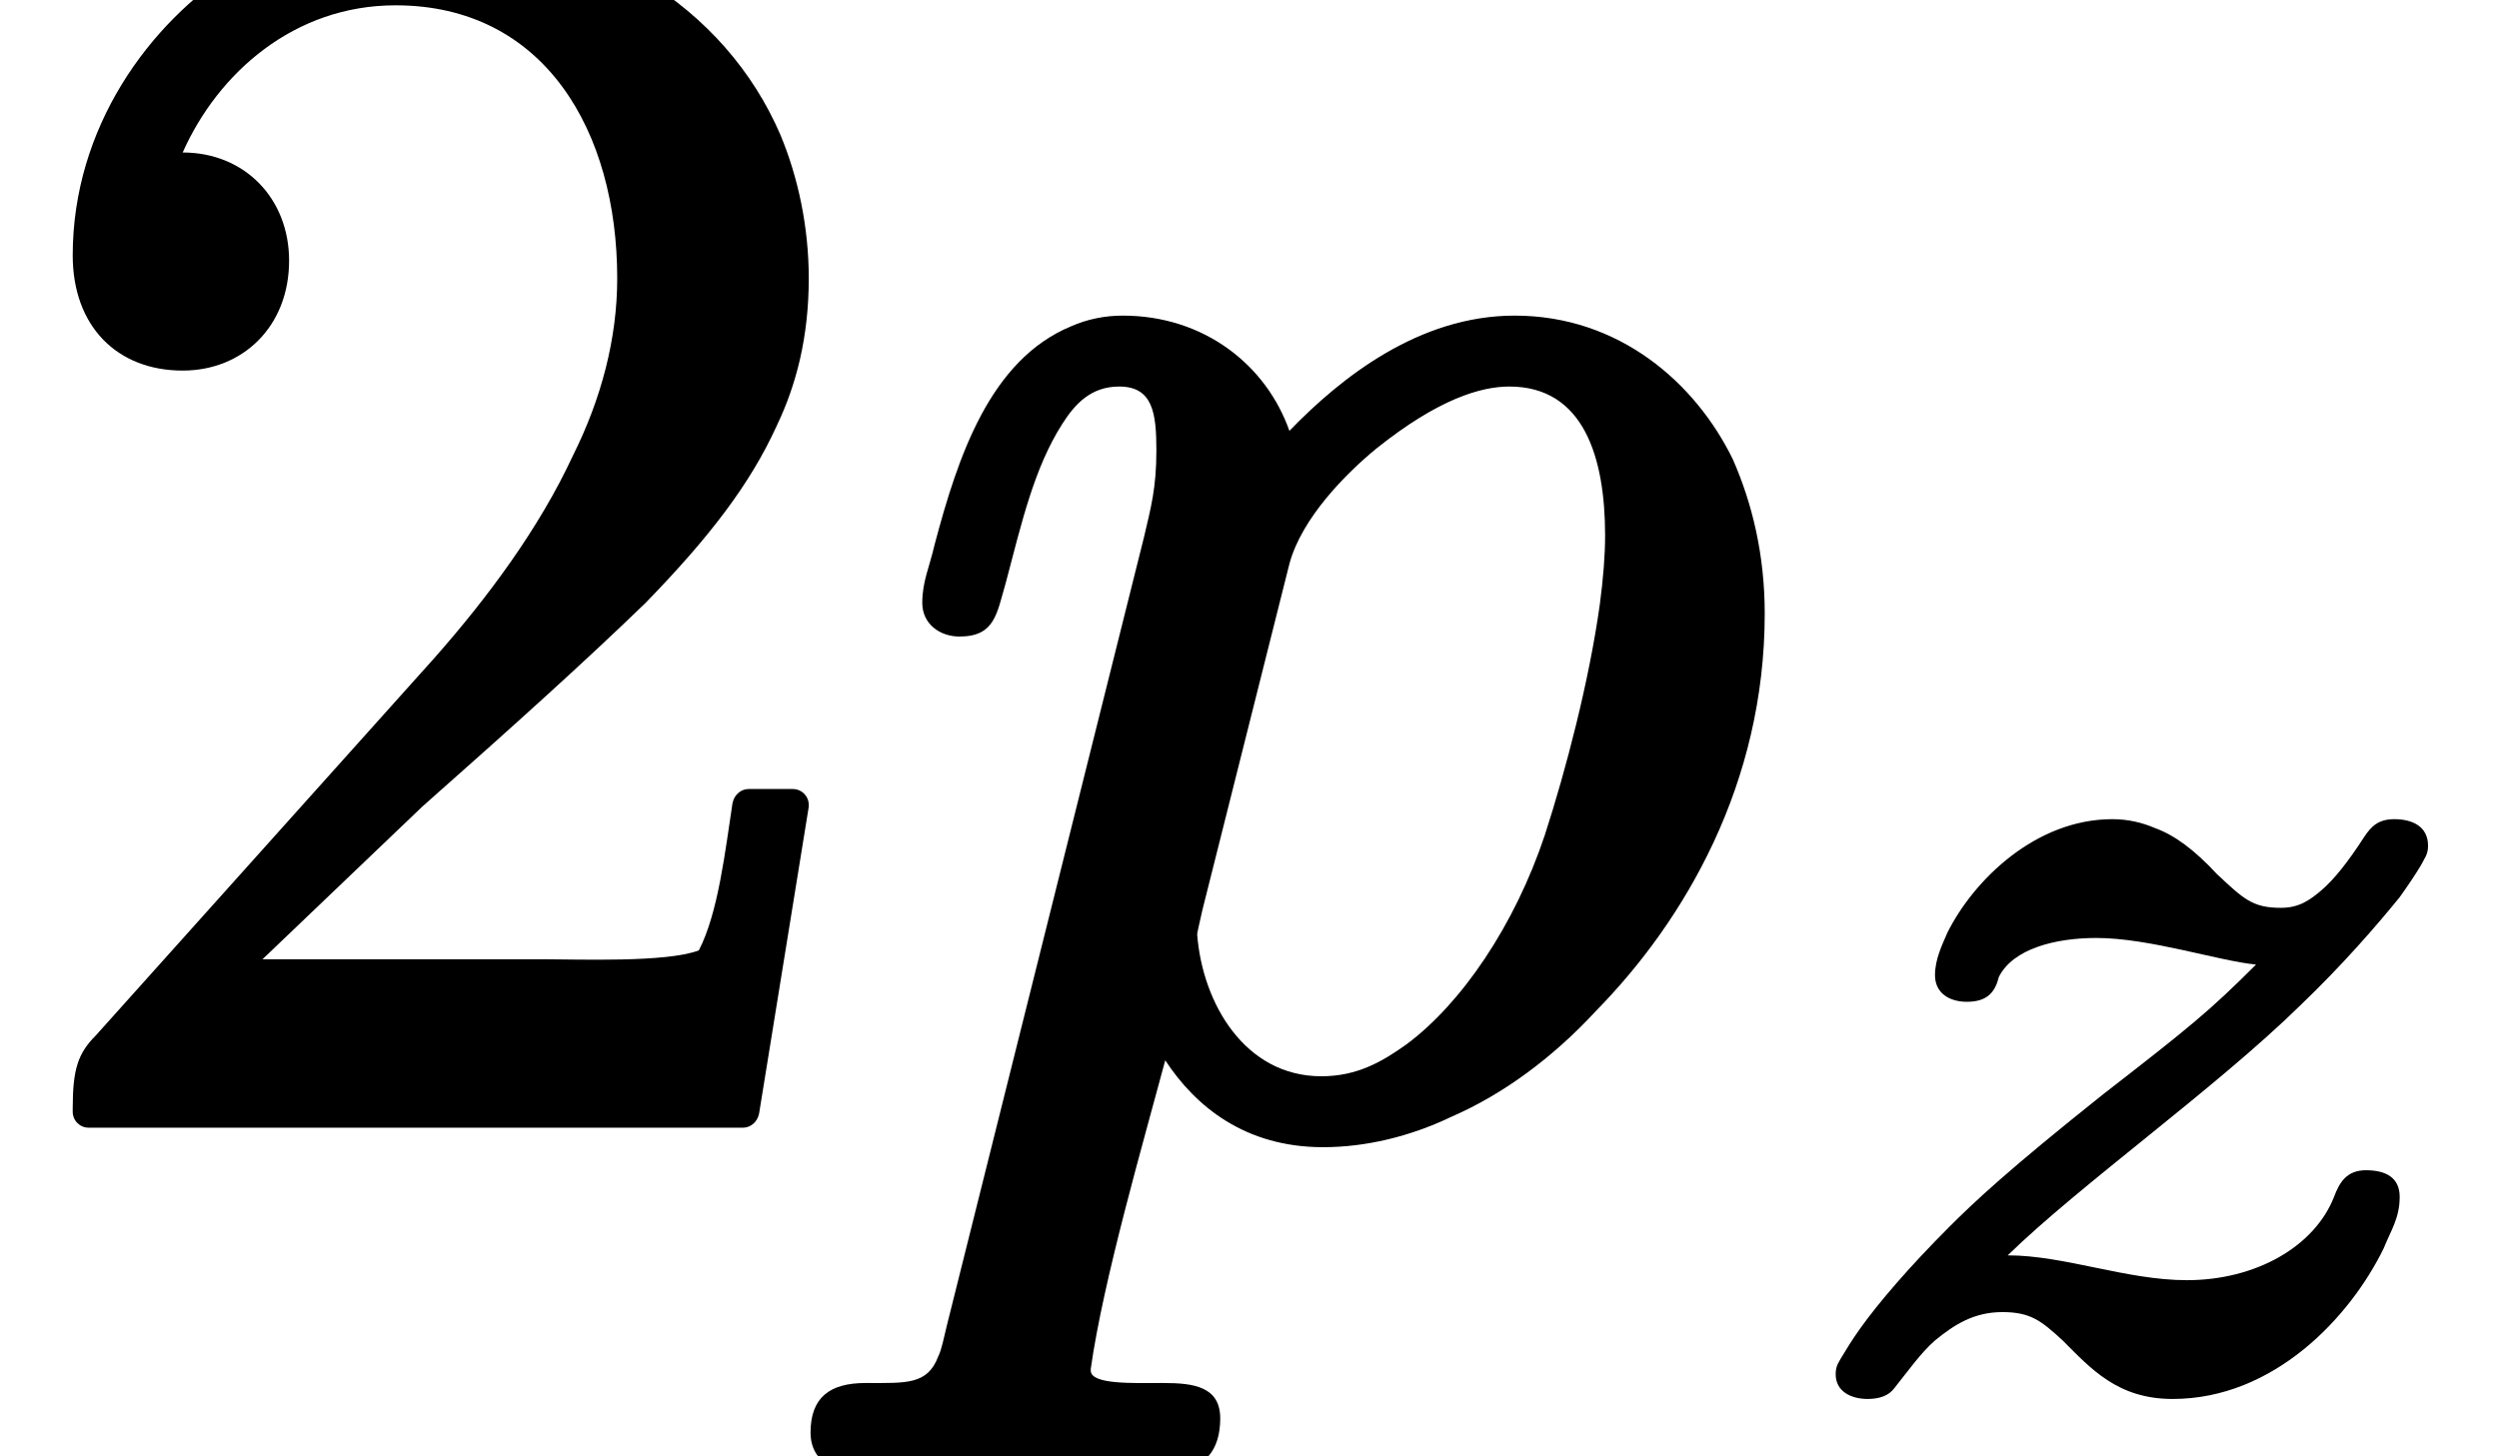
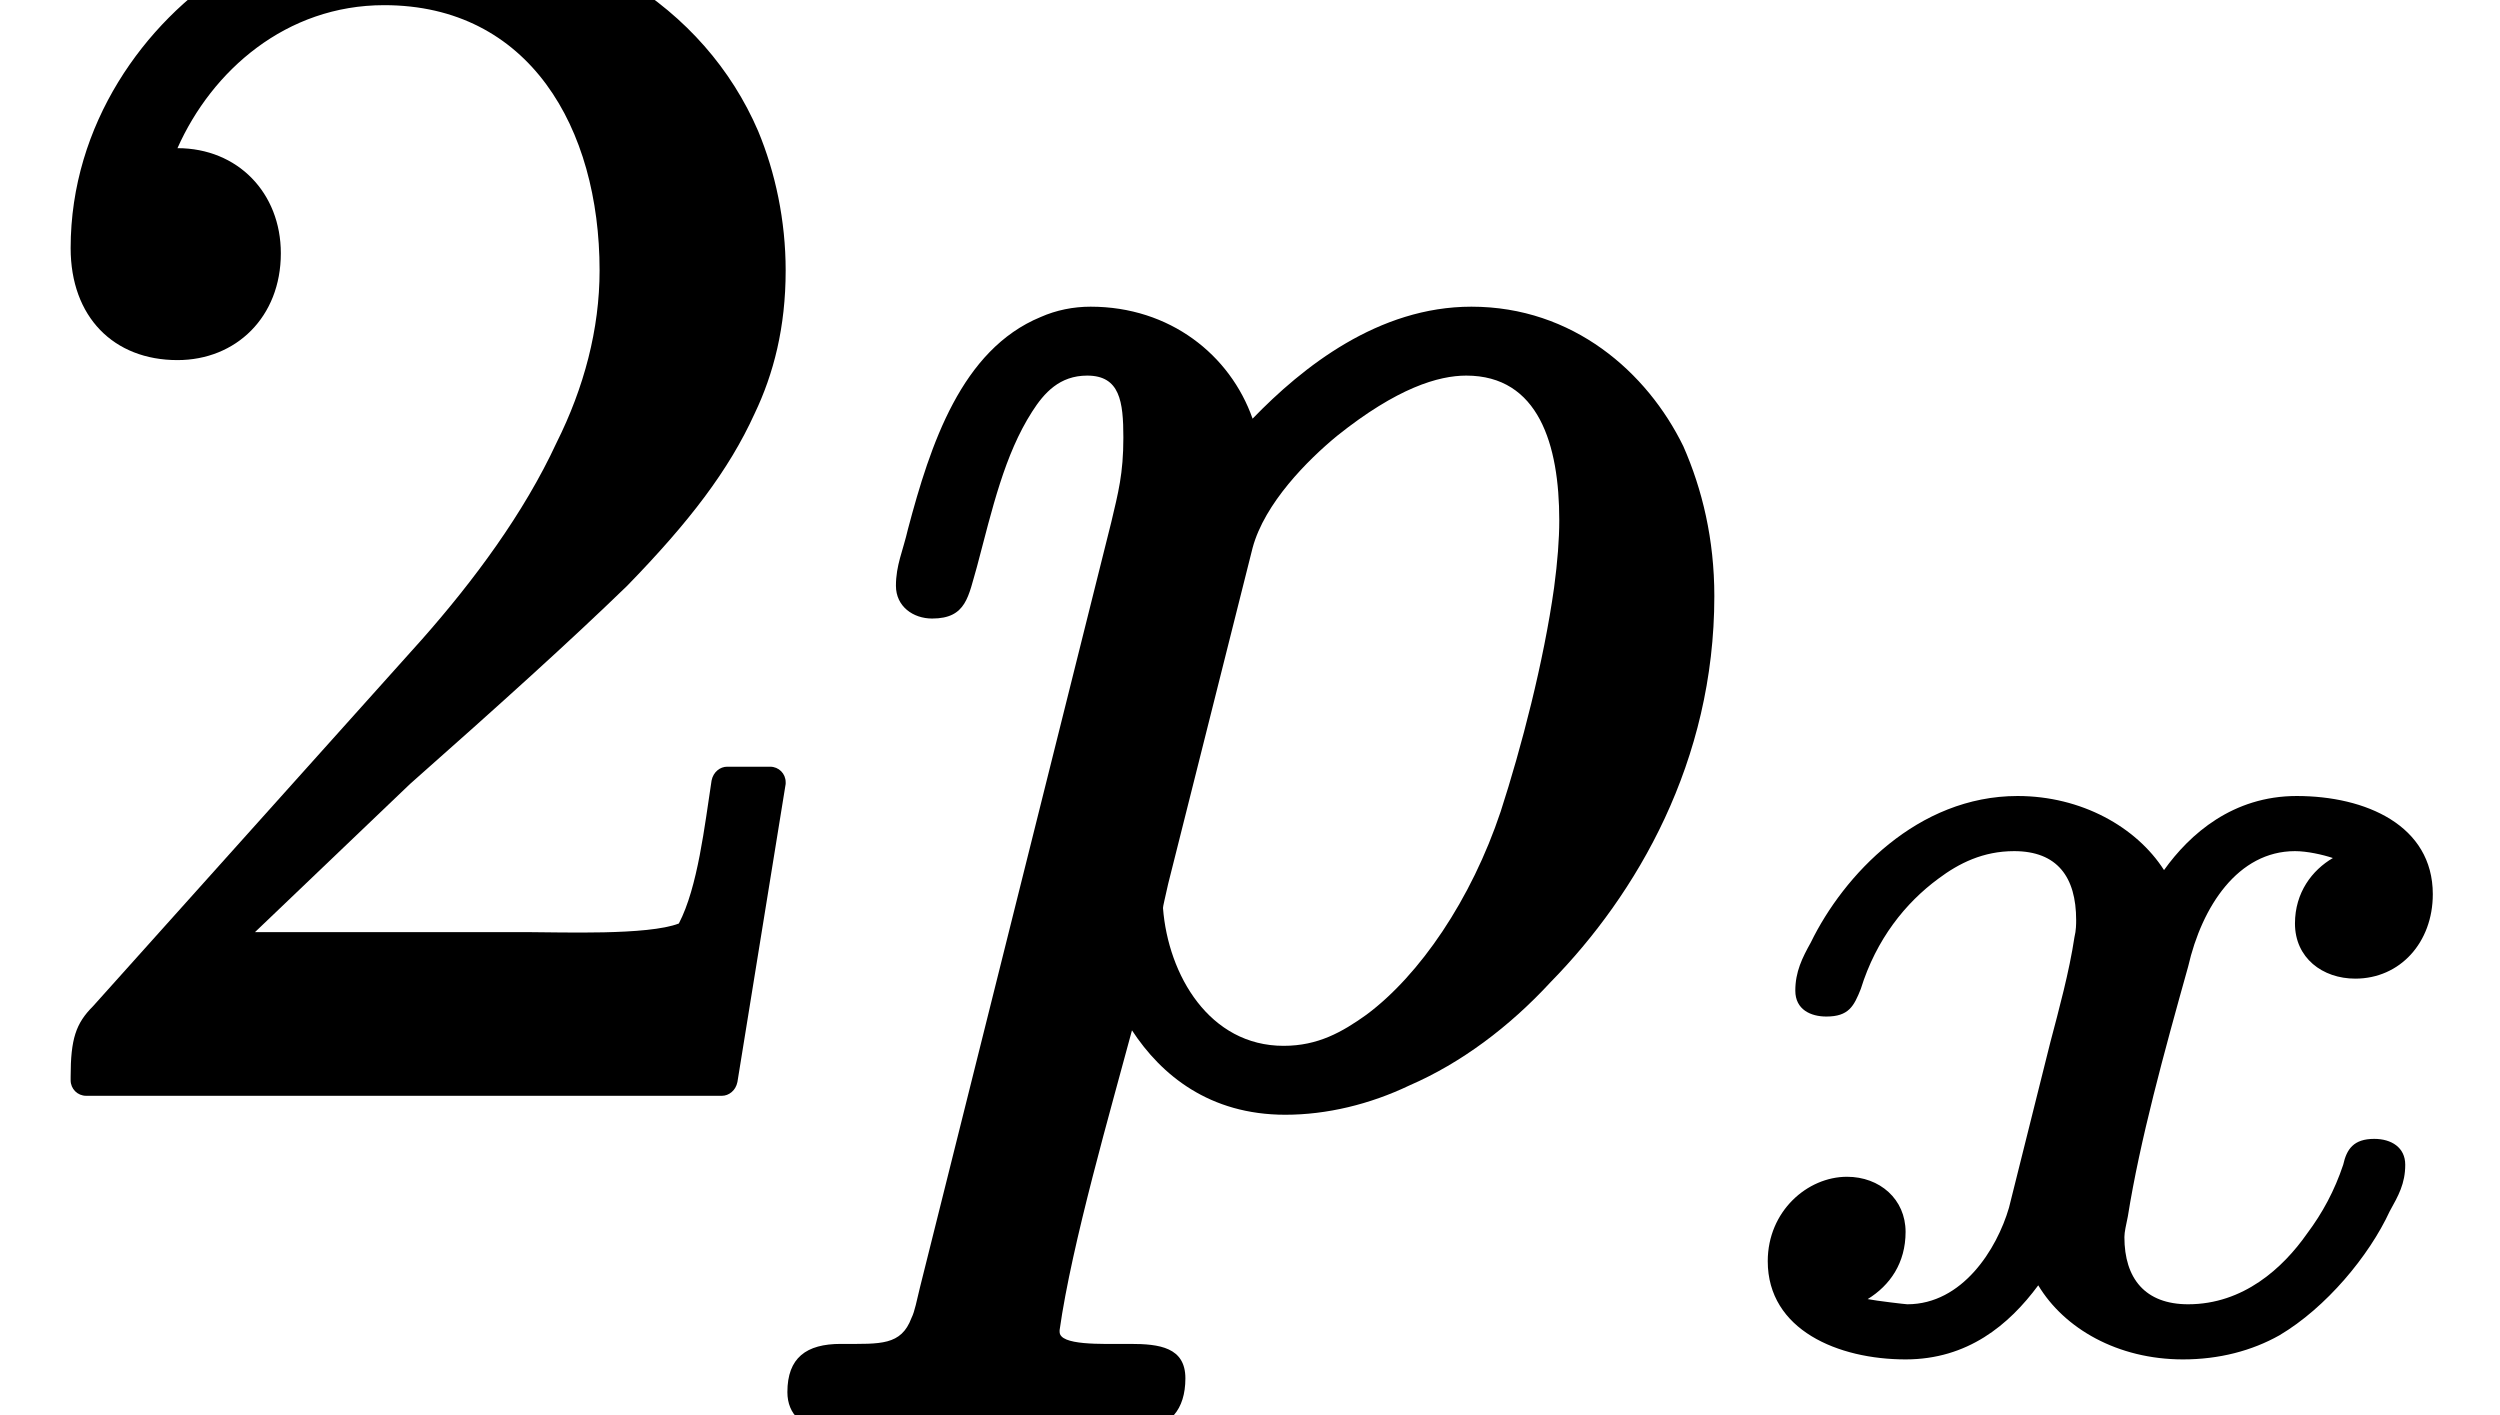
- <svg xmlns="http://www.w3.org/2000/svg" xmlns:xlink="http://www.w3.org/1999/xlink" version="1.1" width="14.09pt" height="8.21pt" viewBox="0 -6.27 14.09 8.21">
+ <svg xmlns="http://www.w3.org/2000/svg" xmlns:xlink="http://www.w3.org/1999/xlink" version="1.1" width="14.51pt" height="8.21pt" viewBox="0 -6.27 14.51 8.21">
  <defs>
-     <path id="g11-122" d="M3.35-1.16C3.24-1.16 3.2-1.09 3.17-1.01C3.06-.73 2.73-.54 2.34-.54C2-.54 1.65-.68 1.33-.68C1.74-1.08 2.5-1.62 2.98-2.09C3.22-2.32 3.41-2.54 3.54-2.7C3.59-2.77 3.63-2.83 3.66-2.88C3.68-2.92 3.7-2.94 3.7-2.99C3.7-3.1 3.61-3.14 3.51-3.14C3.42-3.14 3.38-3.1 3.34-3.04C3.25-2.9 3.17-2.8 3.1-2.74C3.03-2.68 2.97-2.64 2.87-2.64C2.71-2.64 2.66-2.69 2.51-2.83C2.38-2.97 2.27-3.05 2.16-3.09C2.09-3.12 2.01-3.14 1.92-3.14C1.49-3.14 1.14-2.8 .99-2.5C.96-2.43 .92-2.35 .92-2.26C.92-2.16 1-2.11 1.1-2.11C1.22-2.11 1.26-2.17 1.28-2.25C1.36-2.41 1.6-2.47 1.83-2.47C2.13-2.47 2.52-2.34 2.73-2.32C2.47-2.06 2.36-1.97 1.87-1.59C1.33-1.16 1.14-.98 1-.84C.77-.61 .6-.41 .5-.27C.45-.2 .42-.15 .39-.1C.38-.08 .36-.06 .36-.01C.36 .09 .45 .13 .54 .13C.61 .13 .66 .11 .69 .07C.77-.03 .84-.13 .92-.2C1.03-.29 1.14-.36 1.3-.36S1.52-.31 1.64-.2C1.8-.04 1.95 .13 2.26 .13C2.83 .13 3.26-.33 3.45-.72C3.49-.82 3.54-.89 3.54-1.01C3.54-1.12 3.46-1.16 3.35-1.16Z" />
+     <path id="g11-120" d="M3.79-1.15C3.67-1.15 3.63-1.09 3.61-1C3.56-.85 3.49-.72 3.4-.6C3.26-.4 3.03-.19 2.71-.19C2.46-.19 2.34-.34 2.34-.58C2.34-.61 2.35-.65 2.36-.7C2.43-1.14 2.57-1.65 2.71-2.15C2.79-2.5 3-2.82 3.33-2.82C3.4-2.82 3.49-2.8 3.55-2.78C3.43-2.71 3.33-2.58 3.33-2.4C3.33-2.2 3.49-2.08 3.68-2.08C3.94-2.08 4.13-2.29 4.13-2.57C4.13-2.97 3.74-3.14 3.34-3.14C2.97-3.14 2.72-2.92 2.57-2.71C2.41-2.96 2.09-3.14 1.72-3.14C1.14-3.14 .71-2.68 .52-2.29C.47-2.2 .43-2.12 .43-2.01S.52-1.86 .61-1.86C.74-1.86 .77-1.92 .81-2.02C.9-2.31 1.07-2.52 1.26-2.66C1.38-2.75 1.52-2.82 1.7-2.82C1.95-2.82 2.06-2.67 2.06-2.42C2.06-2.4 2.06-2.36 2.05-2.32C2.02-2.12 1.96-1.9 1.91-1.71L1.67-.75C1.6-.51 1.4-.19 1.08-.19C1.07-.19 .9-.21 .85-.22C.98-.3 1.07-.43 1.07-.61C1.07-.8 .92-.93 .73-.93C.5-.93 .27-.73 .27-.44C.27-.04 .68 .13 1.07 .13C1.43 .13 1.67-.07 1.84-.3C1.99-.05 2.3 .13 2.68 .13C2.89 .13 3.08 .08 3.24-.01C3.51-.17 3.76-.47 3.88-.73C3.93-.82 3.97-.89 3.97-1C3.97-1.1 3.89-1.15 3.79-1.15Z" />
    <path id="g12-112" d="M4.07-3.25C4.07-3.14 4.06-3.01 4.04-2.86C3.98-2.43 3.85-1.93 3.73-1.56C3.56-1.05 3.26-.61 2.95-.38C2.81-.28 2.67-.2 2.47-.2C2.04-.2 1.8-.61 1.77-1C1.77-1.01 1.78-1.05 1.8-1.14L2.29-3.09C2.36-3.35 2.61-3.6 2.78-3.74C3.13-4.02 3.37-4.09 3.53-4.09C3.95-4.09 4.07-3.69 4.07-3.25ZM1.9 1.73C1.9 1.55 1.75 1.53 1.58 1.53C1.57 1.53 1.57 1.53 1.57 1.53C1.41 1.53 1.17 1.54 1.17 1.46C1.17 1.46 1.17 1.45 1.17 1.45C1.24 .95 1.47 .16 1.59-.29C1.76-.03 2.04 .2 2.48 .2C2.72 .2 2.97 .14 3.2 .03C3.5-.1 3.78-.31 4.02-.57C4.52-1.08 4.97-1.85 4.97-2.81C4.97-3.14 4.9-3.43 4.79-3.68C4.58-4.11 4.15-4.49 3.56-4.49C3.02-4.49 2.58-4.14 2.29-3.84C2.16-4.21 1.81-4.49 1.35-4.49C1.25-4.49 1.15-4.47 1.06-4.43C.6-4.24 .42-3.69 .29-3.2C.26-3.07 .22-2.99 .22-2.87S.32-2.68 .43-2.68C.63-2.68 .64-2.81 .69-2.98C.78-3.32 .85-3.63 1.01-3.88C1.08-3.99 1.17-4.09 1.33-4.09C1.52-4.09 1.54-3.94 1.54-3.73S1.51-3.41 1.47-3.24L.36 1.2C.34 1.28 .33 1.34 .31 1.38C.25 1.54 .13 1.53-.09 1.53C-.09 1.53-.1 1.53-.1 1.53C-.3 1.53-.41 1.61-.41 1.81C-.41 1.94-.32 2.02-.19 2.02C.09 2.02 .38 1.99 .65 1.99C.97 1.99 1.31 2.02 1.63 2.02C1.63 2.02 1.63 2.02 1.64 2.02C1.81 2.02 1.9 1.91 1.9 1.73Z" />
    <path id="g14-50" d="M1.03-4.18C1.37-4.18 1.63-4.43 1.63-4.8C1.63-5.15 1.38-5.41 1.03-5.41C1.23-5.86 1.66-6.24 2.23-6.24C3.07-6.24 3.48-5.53 3.48-4.7C3.48-4.36 3.39-4.02 3.23-3.7C3.04-3.29 2.75-2.9 2.45-2.56L.54-.43C.44-.33 .41-.24 .41-.02C.41-.01 .41-.01 .41 0C.41 .05 .45 .09 .5 .09H4.19C4.23 .09 4.27 .06 4.28 .01L4.56-1.72C4.56-1.72 4.56-1.73 4.56-1.73C4.56-1.78 4.52-1.82 4.47-1.82H4.22C4.18-1.82 4.14-1.79 4.13-1.74C4.09-1.48 4.05-1.12 3.94-.91C3.76-.84 3.25-.86 3.06-.86H1.48L2.38-1.72C2.9-2.18 3.31-2.55 3.64-2.87C4-3.24 4.23-3.54 4.38-3.87C4.49-4.1 4.56-4.37 4.56-4.7C4.56-4.99 4.5-5.27 4.4-5.51C4.09-6.23 3.34-6.72 2.36-6.72C1.97-6.72 1.62-6.62 1.33-6.45C.84-6.14 .41-5.55 .41-4.83C.41-4.43 .66-4.18 1.03-4.18Z" />
  </defs>
  <g id="page8">
    <use x="0" y="0" xlink:href="#g14-50" />
    <use x="4.98" y="0" xlink:href="#g12-112" />
-     <use x="9.99" y="1.49" xlink:href="#g11-122" />
+     <use x="9.99" y="1.49" xlink:href="#g11-120" />
  </g>
</svg>
